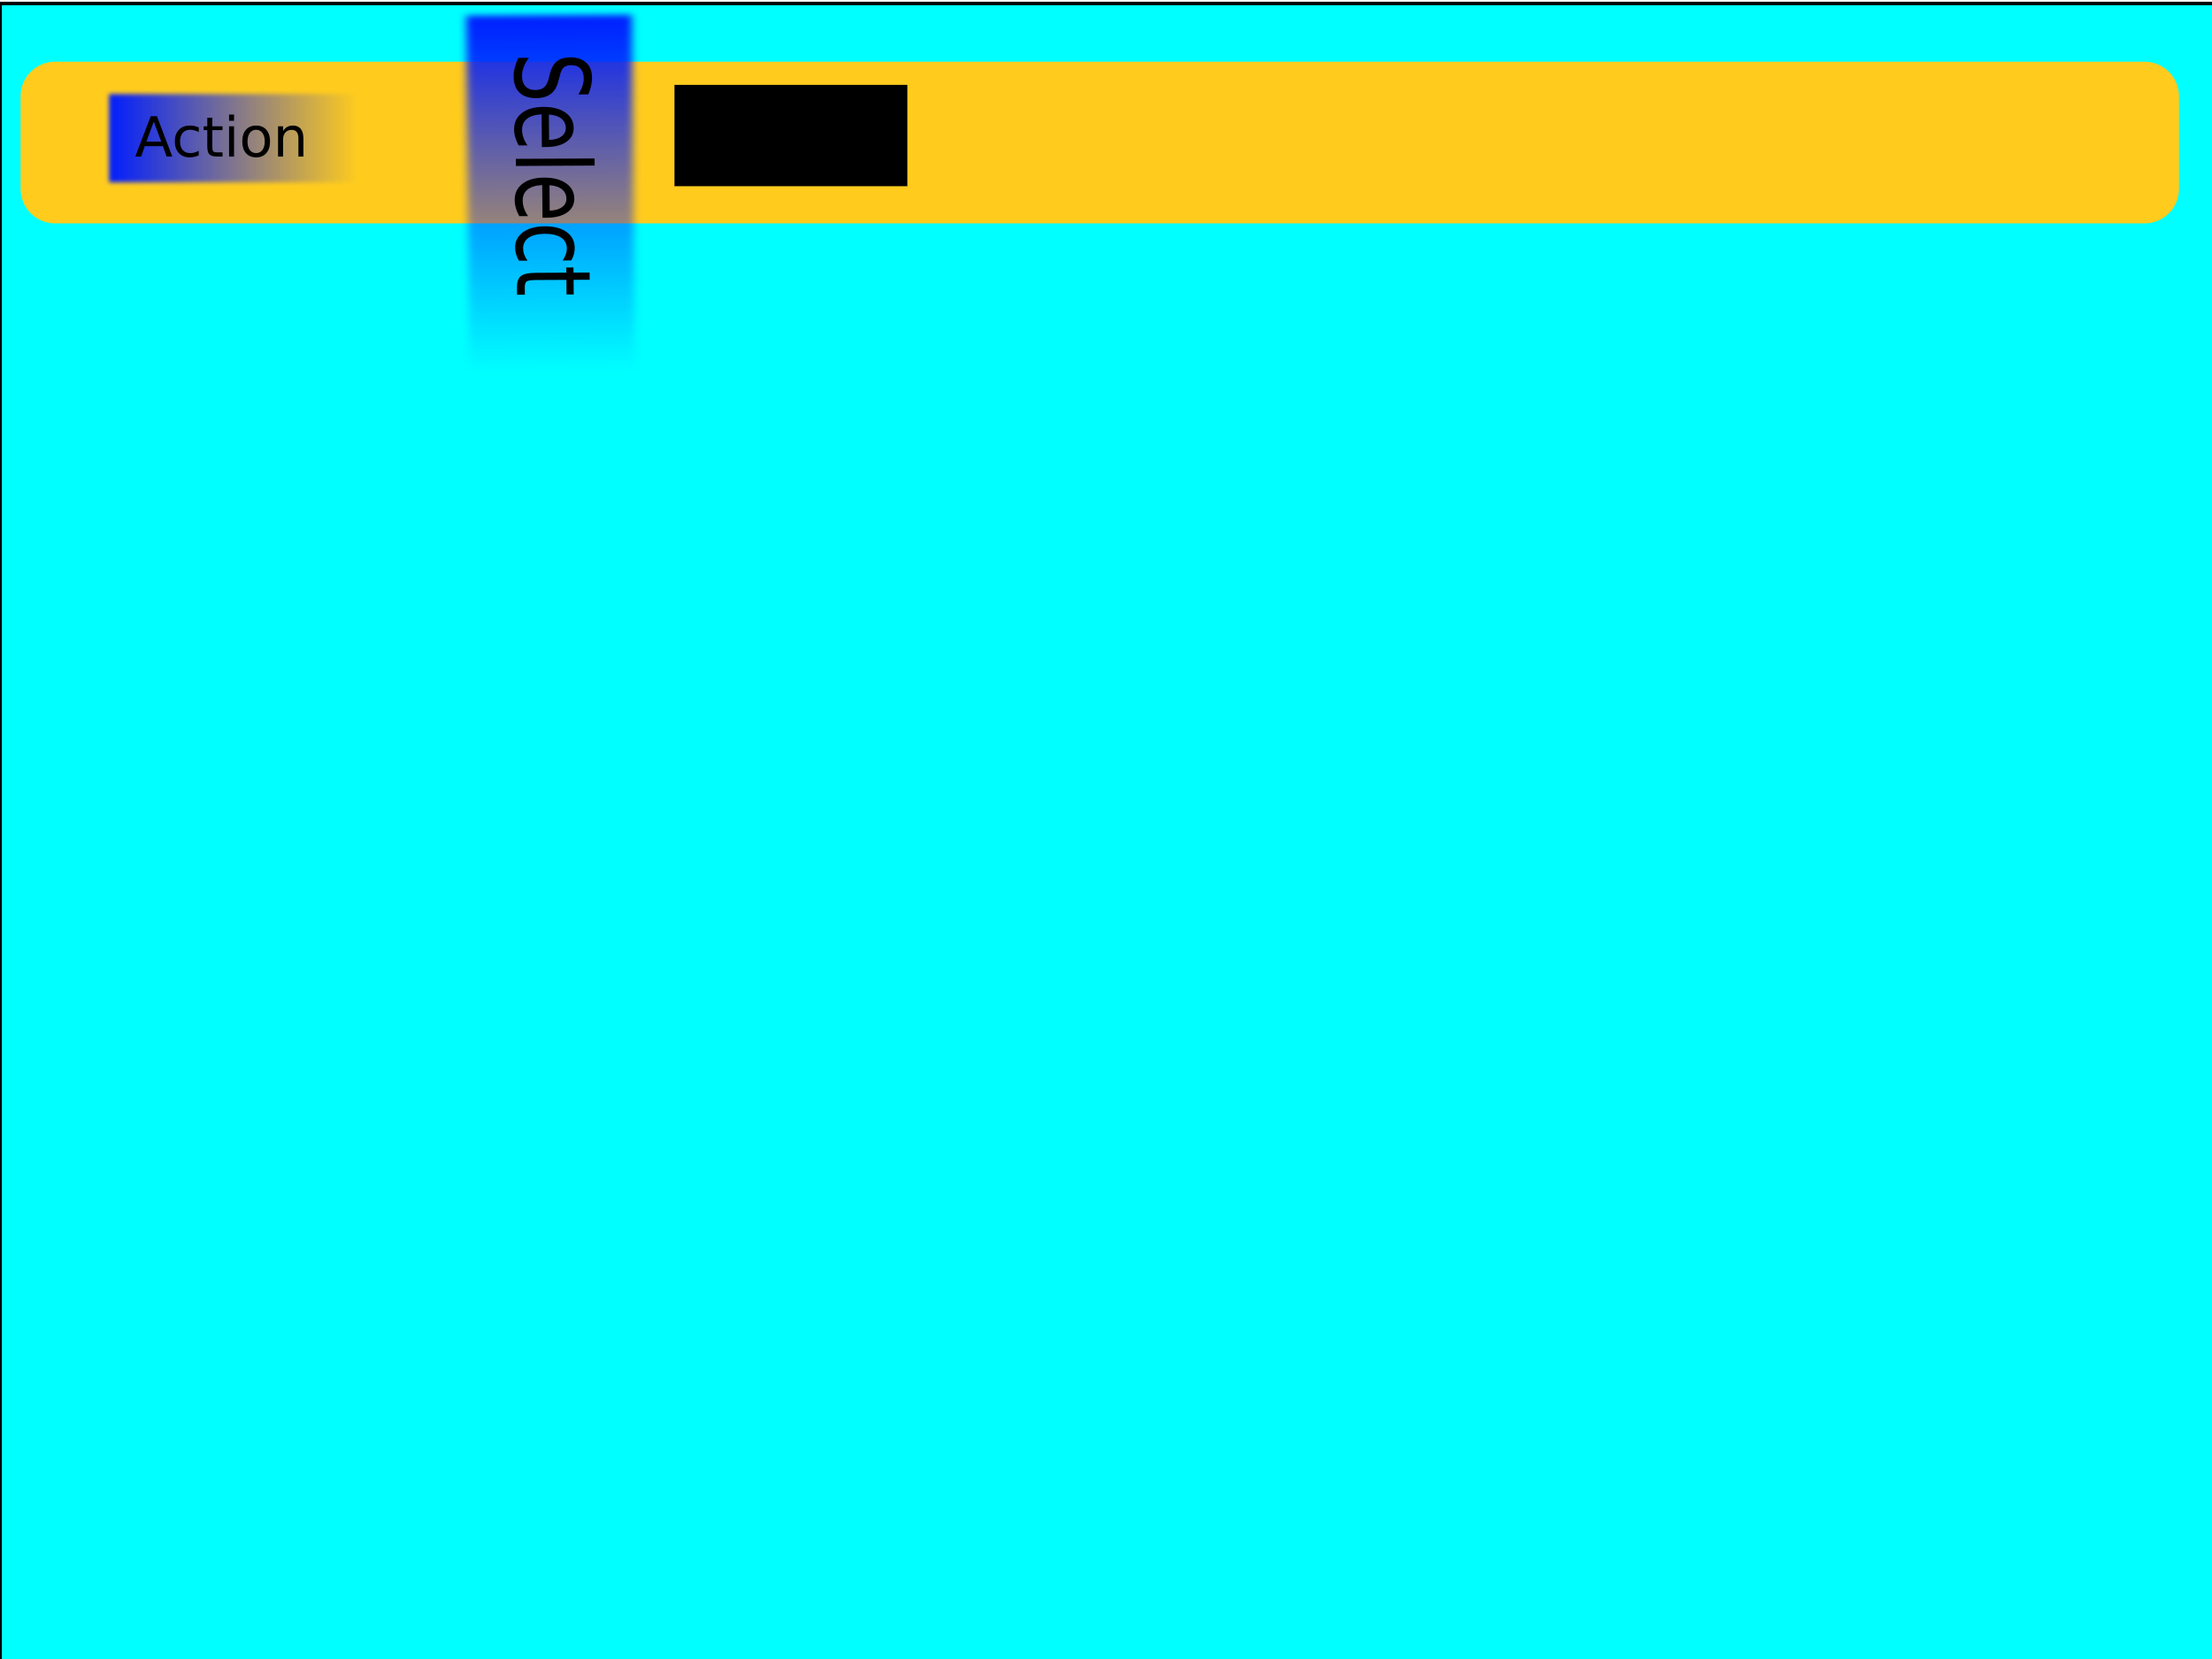
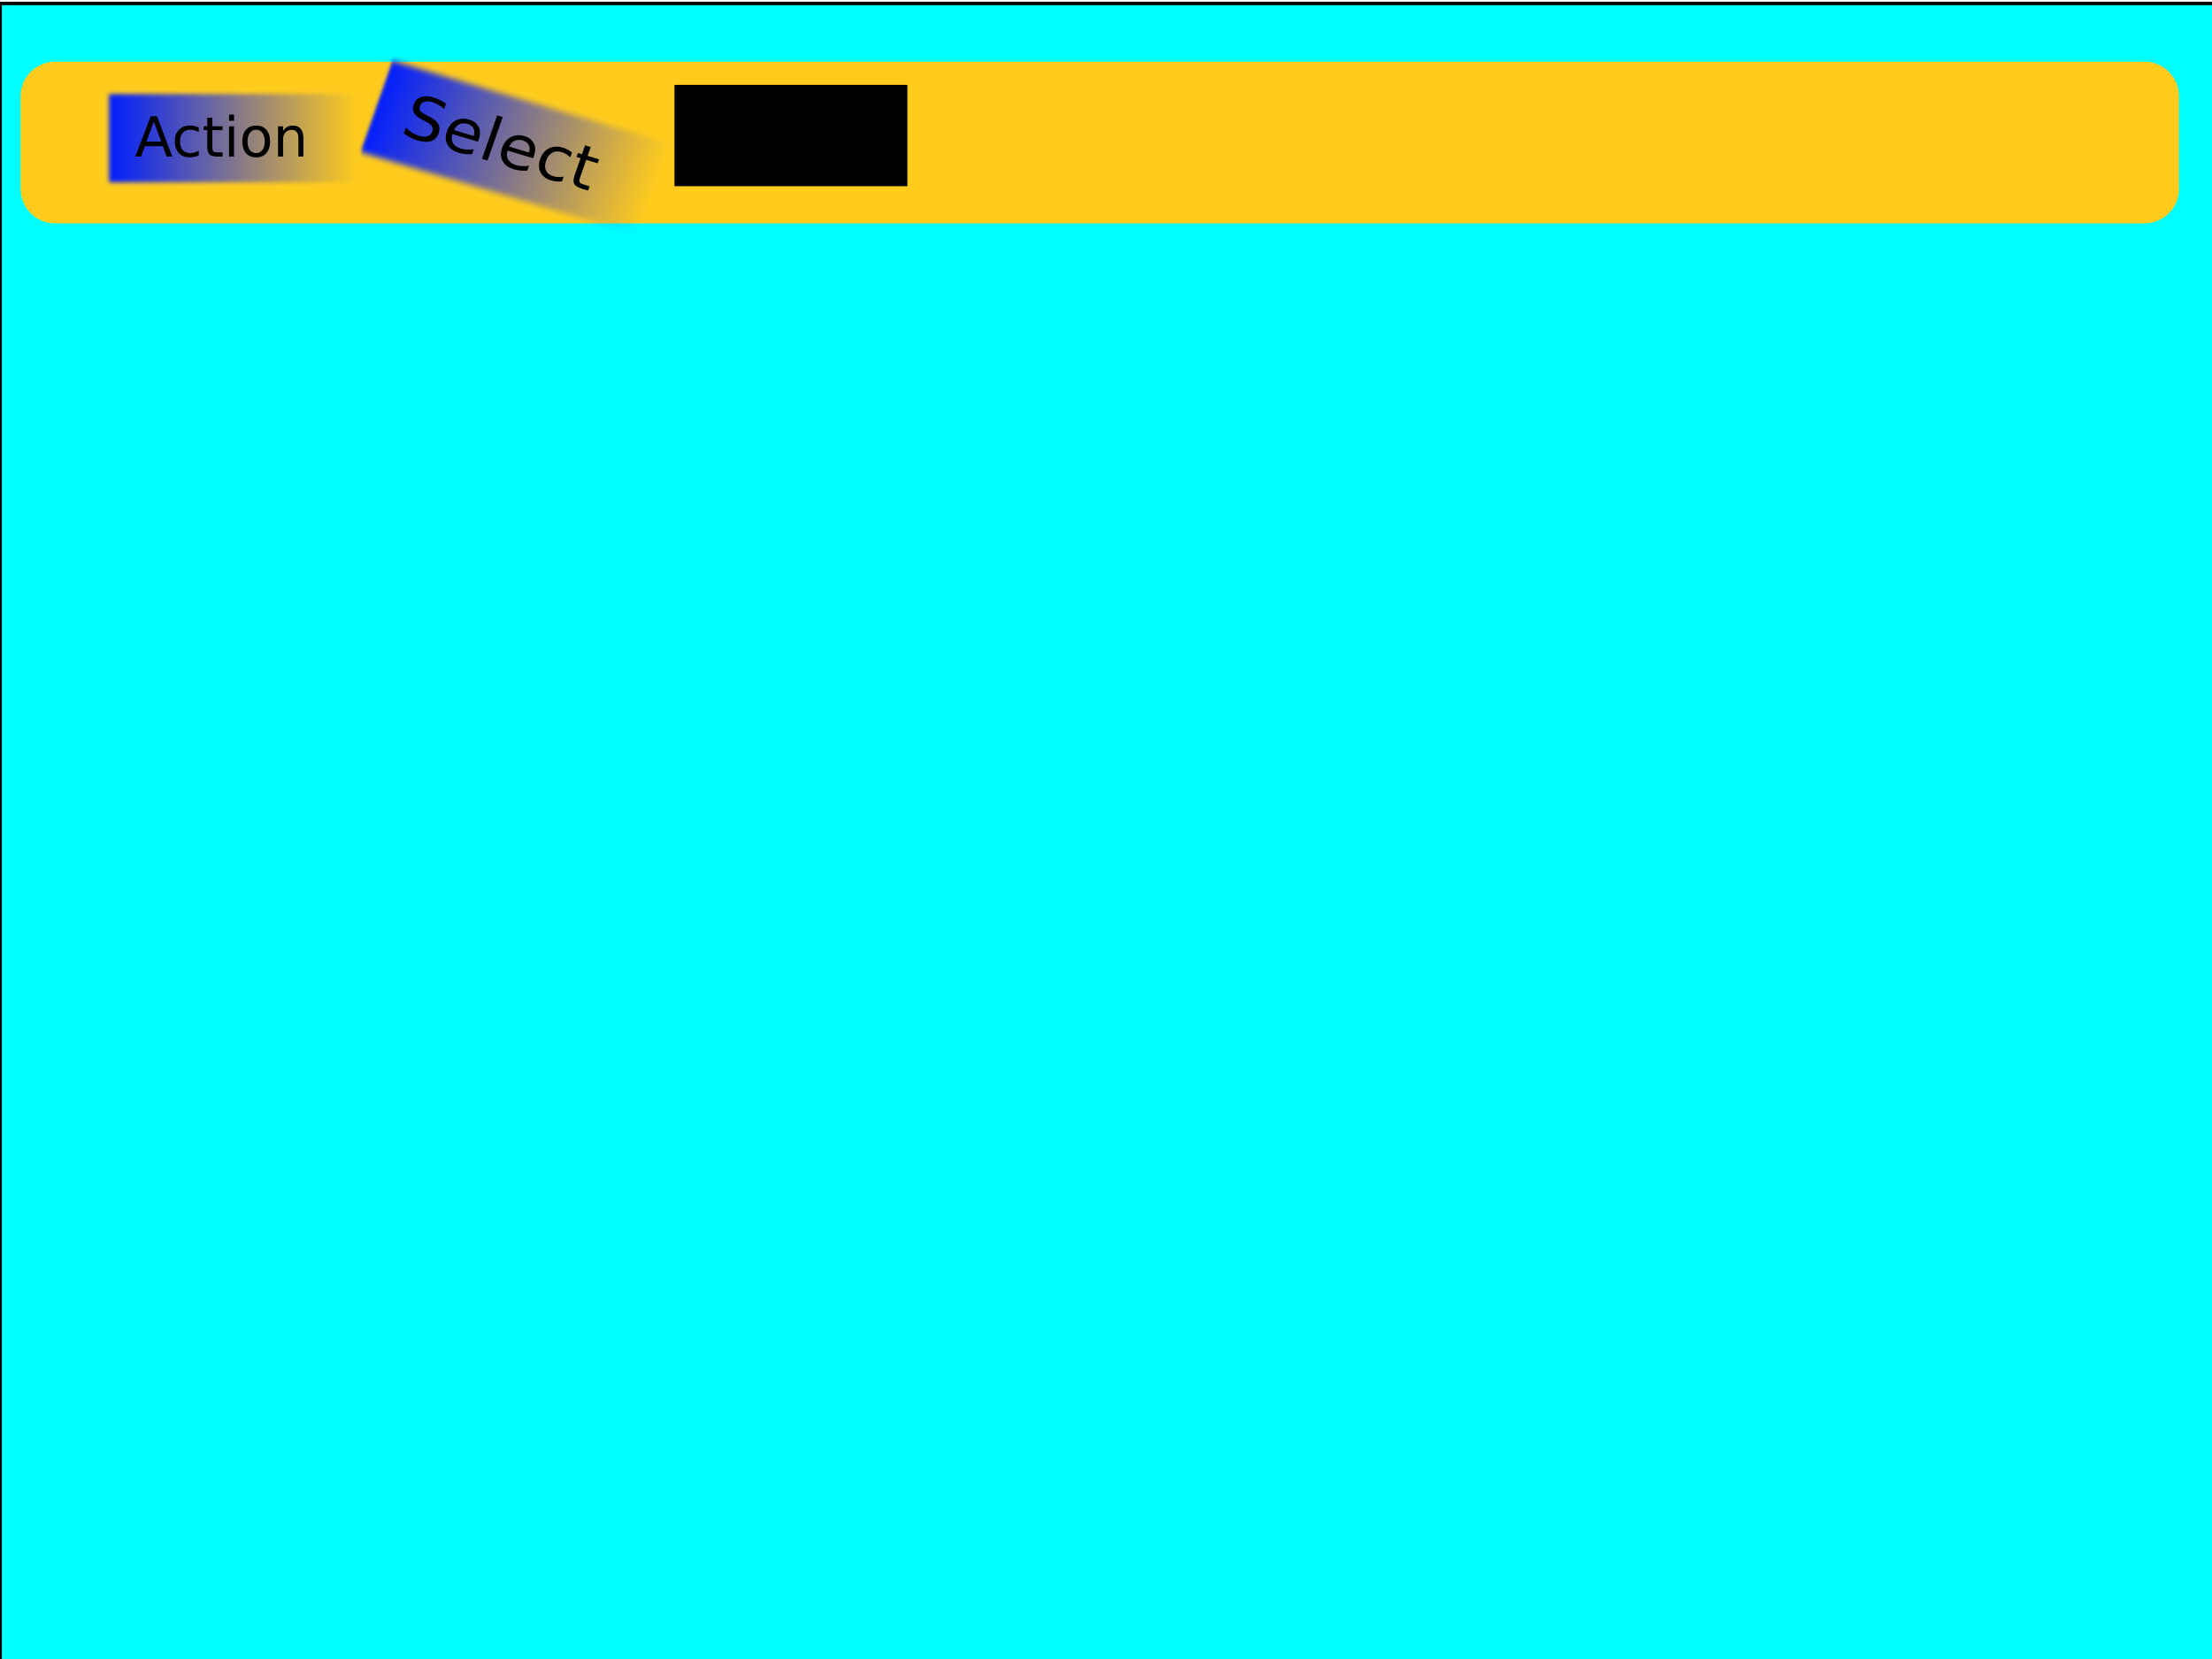
<svg xmlns="http://www.w3.org/2000/svg" xmlns:xlink="http://www.w3.org/1999/xlink" width="640px" height="480px" id="svg2383" version="1.1">
  <defs id="defs2385">
    <linearGradient id="linearGradient3211">
      <stop style="stop-color:#001dff;stop-opacity:1;" offset="0" id="stop3213" />
      <stop style="stop-color:#001dff;stop-opacity:0;" offset="1" id="stop3215" />
    </linearGradient>
    <linearGradient xlink:href="#linearGradient3211" id="linearGradient3217" x1="31.941" y1="28.01" x2="104.685" y2="28.01" gradientUnits="userSpaceOnUse" />
    <filter id="filter3295">
      <feGaussianBlur stdDeviation="0.671" id="feGaussianBlur3297" />
    </filter>
    <linearGradient xlink:href="#linearGradient3211" id="linearGradient3316" gradientUnits="userSpaceOnUse" x1="31.941" y1="28.01" x2="104.685" y2="28.01" />
    <linearGradient y2="28.01" x2="104.685" y1="28.01" x1="31.941" gradientUnits="userSpaceOnUse" id="linearGradient3542" xlink:href="#linearGradient3211" />
    <linearGradient y2="28.01" x2="104.685" y1="28.01" x1="31.941" gradientUnits="userSpaceOnUse" id="linearGradient3544" xlink:href="#linearGradient3211" />
    <linearGradient xlink:href="#linearGradient3211-0" id="linearGradient3316-4" gradientUnits="userSpaceOnUse" x1="31.941" y1="28.01" x2="104.685" y2="28.01" />
    <linearGradient id="linearGradient3211-0">
      <stop style="stop-color:#001dff;stop-opacity:1;" offset="0" id="stop3213-3" />
      <stop style="stop-color:#001dff;stop-opacity:0;" offset="1" id="stop3215-9" />
    </linearGradient>
    <linearGradient xlink:href="#linearGradient3211-0" id="linearGradient3217-6" x1="31.941" y1="28.01" x2="104.685" y2="28.01" gradientUnits="userSpaceOnUse" />
    <linearGradient xlink:href="#linearGradient3211-0-5" id="linearGradient3316-4-8" gradientUnits="userSpaceOnUse" x1="31.941" y1="28.01" x2="104.685" y2="28.01" />
    <linearGradient id="linearGradient3211-0-5">
      <stop style="stop-color:#001dff;stop-opacity:1;" offset="0" id="stop3213-3-8" />
      <stop style="stop-color:#001dff;stop-opacity:0;" offset="1" id="stop3215-9-4" />
    </linearGradient>
    <filter color-interpolation-filters="sRGB" id="filter3295-1-3">
      <feGaussianBlur stdDeviation="0.671" id="feGaussianBlur3297-9-7" />
    </filter>
    <linearGradient xlink:href="#linearGradient3211-0-5" id="linearGradient3217-6-1" x1="31.941" y1="28.01" x2="104.685" y2="28.01" gradientUnits="userSpaceOnUse" />
    <linearGradient xlink:href="#linearGradient3211-0-5" id="linearGradient3237" gradientUnits="userSpaceOnUse" x1="31.941" y1="28.01" x2="104.685" y2="28.01" />
    <linearGradient xlink:href="#linearGradient3211-0-5-5" id="linearGradient3316-4-8-2" gradientUnits="userSpaceOnUse" x1="31.941" y1="28.01" x2="104.685" y2="28.01" />
    <linearGradient id="linearGradient3211-0-5-5">
      <stop style="stop-color:#001dff;stop-opacity:1;" offset="0" id="stop3213-3-8-8" />
      <stop style="stop-color:#001dff;stop-opacity:0;" offset="1" id="stop3215-9-4-6" />
    </linearGradient>
    <filter color-interpolation-filters="sRGB" id="filter3295-1-3-2">
      <feGaussianBlur stdDeviation="0.671" id="feGaussianBlur3297-9-7-8" />
    </filter>
    <linearGradient xlink:href="#linearGradient3211-0-5-5" id="linearGradient3909" gradientUnits="userSpaceOnUse" x1="31.941" y1="28.01" x2="104.685" y2="28.01" />
    <linearGradient xlink:href="#linearGradient3211-0-5-5" id="linearGradient3279" gradientUnits="userSpaceOnUse" x1="31.941" y1="28.01" x2="104.685" y2="28.01" />
    <linearGradient xlink:href="#linearGradient3211-0-5" id="linearGradient3151" gradientUnits="userSpaceOnUse" x1="31.941" y1="28.01" x2="104.685" y2="28.01" gradientTransform="scale(0,0)" />
    <linearGradient xlink:href="#linearGradient3211-0-5-5" id="linearGradient3153" gradientUnits="userSpaceOnUse" x1="31.941" y1="28.01" x2="104.685" y2="28.01" gradientTransform="matrix(0.237454,0,0,0,30.38882,0)" />
    <linearGradient xlink:href="#linearGradient3211-0-5-5" id="linearGradient10701" gradientUnits="userSpaceOnUse" x1="31.941" y1="28.01" x2="104.685" y2="28.01" />
    <linearGradient xlink:href="#linearGradient3211-0-5" id="linearGradient18053" gradientUnits="userSpaceOnUse" x1="31.941" y1="28.01" x2="104.685" y2="28.01" />
    <linearGradient xlink:href="#linearGradient3211-0-5-5" id="linearGradient19291" gradientUnits="userSpaceOnUse" x1="31.941" y1="28.01" x2="104.685" y2="28.01" />
    <linearGradient xlink:href="#linearGradient3211-0-5-5" id="linearGradient19296" gradientUnits="userSpaceOnUse" x1="31.941" y1="28.01" x2="104.685" y2="28.01" gradientTransform="translate(75.33171,-0.4678991)" />
    <linearGradient xlink:href="#linearGradient3211-0-5-5" id="linearGradient19303" gradientUnits="userSpaceOnUse" gradientTransform="translate(75.33171,-0.4678991)" x1="31.941" y1="28.01" x2="104.685" y2="28.01" />
    <linearGradient xlink:href="#linearGradient3211-0-5-5" id="linearGradient20029" gradientUnits="userSpaceOnUse" x1="31.941" y1="28.01" x2="104.685" y2="28.01" />
    <linearGradient xlink:href="#linearGradient3211-0-5-5" id="linearGradient20034" gradientUnits="userSpaceOnUse" x1="31.941" y1="28.01" x2="104.685" y2="28.01" gradientTransform="translate(75.33171,-0.4678991)" />
    <linearGradient xlink:href="#linearGradient3211-0-5-5" id="linearGradient20068" gradientUnits="userSpaceOnUse" gradientTransform="translate(75.33171,-0.4678991)" x1="31.941" y1="28.01" x2="104.685" y2="28.01" />
    <linearGradient xlink:href="#linearGradient3211-0-5-5" id="linearGradient3184" gradientUnits="userSpaceOnUse" gradientTransform="translate(75.33171,-0.4678991)" x1="31.941" y1="28.01" x2="104.685" y2="28.01" />
    <linearGradient xlink:href="#linearGradient3211-0-5" id="linearGradient4893" gradientUnits="userSpaceOnUse" x1="31.941" y1="28.01" x2="104.685" y2="28.01" />
    <linearGradient xlink:href="#linearGradient3211-0-5-5" id="linearGradient4895" gradientUnits="userSpaceOnUse" gradientTransform="translate(75.33171,-0.4678991)" x1="31.941" y1="28.01" x2="104.685" y2="28.01" />
    <linearGradient xlink:href="#linearGradient3211-0-5" id="linearGradient4897" gradientUnits="userSpaceOnUse" x1="31.941" y1="28.01" x2="104.685" y2="28.01" />
    <linearGradient xlink:href="#linearGradient3211-0-5-5" id="linearGradient4899" gradientUnits="userSpaceOnUse" gradientTransform="translate(75.33171,-0.4678991)" x1="31.941" y1="28.01" x2="104.685" y2="28.01" />
    <linearGradient xlink:href="#linearGradient3211-0-5-5" id="linearGradient4138" gradientUnits="userSpaceOnUse" gradientTransform="translate(75.33171,-0.4678991)" x1="31.941" y1="28.01" x2="104.685" y2="28.01" />
    <linearGradient xlink:href="#linearGradient3211-0-5-5" id="linearGradient5880" gradientUnits="userSpaceOnUse" gradientTransform="translate(75.33171,-0.4678991)" x1="31.941" y1="28.01" x2="104.685" y2="28.01" />
    <linearGradient xlink:href="#linearGradient3211-0-5-5" id="linearGradient3170" gradientUnits="userSpaceOnUse" gradientTransform="translate(158.6547,189.3155)" x1="31.941" y1="28.01" x2="104.685" y2="28.01" />
    <linearGradient xlink:href="#linearGradient3211-0-5-5" id="linearGradient3199" gradientUnits="userSpaceOnUse" gradientTransform="translate(158.6547,189.3155)" x1="31.941" y1="28.01" x2="104.685" y2="28.01" />
    <linearGradient xlink:href="#linearGradient3211-0-5-5" id="linearGradient3693" gradientUnits="userSpaceOnUse" gradientTransform="translate(78.79994,12.76167)" x1="31.941" y1="28.01" x2="104.685" y2="28.01" />
    <linearGradient xlink:href="#linearGradient3211-0-5-5" id="linearGradient3700" gradientUnits="userSpaceOnUse" gradientTransform="translate(78.79994,12.76167)" x1="31.941" y1="28.01" x2="104.685" y2="28.01" />
    <linearGradient xlink:href="#linearGradient3211-0-5-5" id="linearGradient3189" gradientUnits="userSpaceOnUse" gradientTransform="translate(158.6547,189.3155)" x1="31.941" y1="28.01" x2="104.685" y2="28.01" />
  </defs>
  <g id="layer2" style="display:inline">
    <g style="display:none" id="g3303">
      <g id="g3189" transform="translate(-0.898833,11.98184)">
        <rect style="fill:#00ffff;fill-opacity:1;stroke:#000000;stroke-opacity:1;display:inline" id="rect2437" width="641.957" height="481.624" x="0.936" y="-10.982" />
        <rect style="fill:#ffcc1d;fill-opacity:1;stroke:none" id="rect3698" width="624.489" height="46.79" x="6.863" y="5.863" rx="10" ry="10" />
      </g>
      <g id="g18021" transform="translate(-0.898833,11.98184)">
        <rect style="fill:url(#linearGradient4897);fill-opacity:1;stroke:none;filter:url(#filter3295-1-3)" id="rect2439" width="71.744" height="25.578" x="32.441" y="15.22" />
        <text xml:space="preserve" style="font-size:24px;font-style:normal;font-weight:normal;fill:#000000;fill-opacity:1;stroke:none;font-family:Bitstream Vera Sans" x="39.927" y="33.313" id="text3299">
          <tspan id="tspan3301" x="39.927" y="33.313" style="font-size:16px">Action</tspan>
        </text>
      </g>
      <g id="g3165" transform="translate(-80.4786,-177.8016)">
        <rect y="204.536" x="191.096" height="25.578" width="71.744" id="rect3310" style="fill:url(#linearGradient3170);fill-opacity:1;stroke:none;filter:url(#filter3295-1-3-2)" />
        <text id="text3312" y="222.628" x="198.582" style="font-size:24px;font-style:normal;font-weight:normal;fill:#000000;fill-opacity:1;stroke:none;font-family:Bitstream Vera Sans" xml:space="preserve">
          <tspan style="font-size:16px" y="222.628" x="198.582" id="tspan3314">Select</tspan>
        </text>
      </g>
      <g id="g3361" transform="translate(-0.898833,11.98184)">
        <rect transform="translate(15.12873,-2.027574)" y="14.597" x="180.921" height="29.322" width="67.377" id="rect3359" style="fill:#000000;fill-opacity:1" />
      </g>
    </g>
    <g id="Backgrounds7378" style="display:none">
      <g transform="translate(-0.898833,11.98184)" id="g3163">
        <rect y="-10.982" x="0.936" height="481.624" width="641.957" id="rect3165" style="fill:#00ffff;fill-opacity:1;stroke:#000000;stroke-opacity:1;display:inline" />
        <rect ry="10" rx="10" y="5.863" x="6.863" height="46.79" width="624.489" id="rect3167" style="fill:#ffcc1d;fill-opacity:1;stroke:none" />
      </g>
      <g transform="translate(-0.898833,11.98184)" id="g3169">
        <rect y="15.22" x="32.441" height="25.578" width="71.744" id="rect3171" style="fill:url(#linearGradient4897);fill-opacity:1;stroke:none;filter:url(#filter3295-1-3)" />
        <text id="text3173" y="33.313" x="39.927" style="font-size:24px;font-style:normal;font-weight:normal;fill:#000000;fill-opacity:1;stroke:none;font-family:Bitstream Vera Sans" xml:space="preserve">
          <tspan style="font-size:16px" y="33.313" x="39.927" id="tspan3175">Action</tspan>
        </text>
      </g>
      <g transform="matrix(0.01251208,1.431737,-1.873591,0.00956133,563.6172,-271.2922)" id="g3177">
        <rect style="fill:url(#linearGradient3189);fill-opacity:1;stroke:none;filter:url(#filter3295-1-3-2)" id="rect3179" width="71.744" height="25.578" x="191.096" y="204.536" />
        <text xml:space="preserve" style="font-size:24px;font-style:normal;font-weight:normal;fill:#000000;fill-opacity:1;stroke:none;font-family:Bitstream Vera Sans" x="198.582" y="222.628" id="text3181">
          <tspan id="tspan3183" x="198.582" y="222.628" style="font-size:16px">Select</tspan>
        </text>
      </g>
      <g transform="translate(-0.898833,11.98184)" id="g3185">
        <rect style="fill:#000000;fill-opacity:1" id="rect3187" width="67.377" height="29.322" x="180.921" y="14.597" transform="translate(15.12873,-2.027574)" />
      </g>
    </g>
-     <g id="g4809">
-       <g id="g4811">
-         <g transform="translate(-0.898833,11.98184)" id="g4813">
-           <rect y="-10.982" x="0.936" height="481.624" width="641.957" id="rect4815" style="fill:#00ffff;fill-opacity:1;stroke:#000000;stroke-opacity:1;display:inline" />
-           <rect ry="10" rx="10" y="5.863" x="6.863" height="46.79" width="624.489" id="rect4817" style="fill:#ffcc1d;fill-opacity:1;stroke:none" />
+     <g id="g4022">
+       <g id="g4024" transform="matrix(1,0,0,1,0,0)">
+         <g transform="translate(-0.898833,11.98184)" id="g4026">
+           <rect y="-10.982" x="0.936" height="481.624" width="641.957" id="rect4028" style="fill:#00ffff;fill-opacity:1;stroke:#000000;stroke-opacity:1;display:inline" />
+           <rect ry="10" rx="10" y="5.863" x="6.863" height="46.79" width="624.489" id="rect4030" style="fill:#ffcc1d;fill-opacity:1;stroke:none" />
        </g>
      </g>
-       <g id="g4819">
-         <g transform="translate(-0.898833,11.98184)" id="g4821">
-           <rect y="15.22" x="32.441" height="25.578" width="71.744" id="rect4823" style="fill:url(#linearGradient4897);fill-opacity:1;stroke:none;filter:url(#filter3295-1-3)" />
-           <text id="text4825" y="33.313" x="39.927" style="font-size:24px;font-style:normal;font-weight:normal;fill:#000000;fill-opacity:1;stroke:none;font-family:Bitstream Vera Sans" xml:space="preserve">
-             <tspan style="font-size:16px" y="33.313" x="39.927" id="tspan4827">Action</tspan>
+       <g id="g4032" transform="matrix(1,0,0,1,0,0)">
+         <g transform="translate(-0.898833,11.98184)" id="g4034">
+           <rect y="15.22" x="32.441" height="25.578" width="71.744" id="rect4036" style="fill:url(#linearGradient4897);fill-opacity:1;stroke:none;filter:url(#filter3295-1-3)" />
+           <text id="text4038" y="33.313" x="39.927" style="font-size:24px;font-style:normal;font-weight:normal;fill:#000000;fill-opacity:1;stroke:none;font-family:Bitstream Vera Sans" xml:space="preserve">
+             <tspan style="font-size:16px" y="33.313" x="39.927" id="tspan4040">Action</tspan>
          </text>
        </g>
      </g>
-       <g id="g4829" transform="matrix(0.0125121,1.43174,-1.87359,0.00956133,231.497,-154.368)">
-         <g transform="translate(-80.4786,-177.8016)" id="g4831">
-           <rect style="fill:url(#linearGradient3170);fill-opacity:1;stroke:none;filter:url(#filter3295-1-3-2)" id="rect4833" width="71.744" height="25.578" x="191.096" y="204.536" />
-           <text xml:space="preserve" style="font-size:24px;font-style:normal;font-weight:normal;fill:#000000;fill-opacity:1;stroke:none;font-family:Bitstream Vera Sans" x="198.582" y="222.628" id="text4835">
-             <tspan id="tspan4837" x="198.582" y="222.628" style="font-size:16px">Select</tspan>
+       <g id="g4042" transform="matrix(1.11772,0.334322,-0.361518,1.03363,-0.397653,-47.0597)">
+         <g transform="translate(-80.4786,-177.8016)" id="g4044">
+           <rect style="fill:url(#linearGradient3170);fill-opacity:1;stroke:none;filter:url(#filter3295-1-3-2)" id="rect4046" width="71.744" height="25.578" x="191.096" y="204.536" />
+           <text xml:space="preserve" style="font-size:24px;font-style:normal;font-weight:normal;fill:#000000;fill-opacity:1;stroke:none;font-family:Bitstream Vera Sans" x="198.582" y="222.628" id="text4048">
+             <tspan id="tspan4050" x="198.582" y="222.628" style="font-size:16px">Select</tspan>
          </text>
        </g>
      </g>
-       <g id="g4839">
-         <g transform="translate(-0.898833,11.98184)" id="g4841">
-           <rect style="fill:#000000;fill-opacity:1" id="rect4843" width="67.377" height="29.322" x="180.921" y="14.597" transform="translate(15.12873,-2.027574)" />
+       <g id="g4052" transform="matrix(1,0,0,1,0,-5.68434e-14)">
+         <g transform="translate(-0.898833,11.98184)" id="g4054">
+           <rect style="fill:#000000;fill-opacity:1" id="rect4056" width="67.377" height="29.322" x="180.921" y="14.597" transform="translate(15.12873,-2.027574)" />
        </g>
      </g>
    </g>
  </g>
  <g id="layer3" style="display:none">
    <g id="s4427" style="display:none" />
    <g id="s4159" transform="translate(170.3152,0.6238654)" style="display:none">
      <g transform="translate(4.990917,0.3119319)" id="g3370">
        <rect style="fill:url(#linearGradient3542);fill-opacity:1;stroke:none;filter:url(#filter3295)" id="rect3372" width="71.744" height="25.578" x="32.441" y="15.22" />
        <text xml:space="preserve" style="font-size:24px;font-style:normal;font-weight:normal;fill:#000000;fill-opacity:1;stroke:none;font-family:Bitstream Vera Sans" x="35.927" y="33.313" id="text3374">
          <tspan id="tspan3376" x="35.927" y="33.313" style="font-size:16px">GNOME</tspan>
        </text>
      </g>
      <g transform="translate(102.9377,-0.9357981)" id="g3380">
        <rect style="fill:url(#linearGradient3544);fill-opacity:1;stroke:none;filter:url(#filter3295)" id="rect3382" width="71.744" height="25.578" x="32.441" y="15.22" />
        <text xml:space="preserve" style="font-size:24px;font-style:normal;font-weight:normal;fill:#000000;fill-opacity:1;stroke:none;font-family:Bitstream Vera Sans" x="39.927" y="33.313" id="text3384">
          <tspan id="tspan3386" x="39.927" y="33.313" style="font-size:16px">AAA</tspan>
        </text>
      </g>
    </g>
    <g id="s9524" transform="translate(90.46044,64.25811)" style="display:none">
      <rect x="0" y="0" width="100" height="100" id="rect3118" />
    </g>
-     <g id="s6546" style="">
+     <g id="s6546" style="display:none">
      <rect x="0" y="0" width="100" height="100" id="rect3116" />
    </g>
  </g>
  <g id="layer1" style="display:none" />
</svg>
